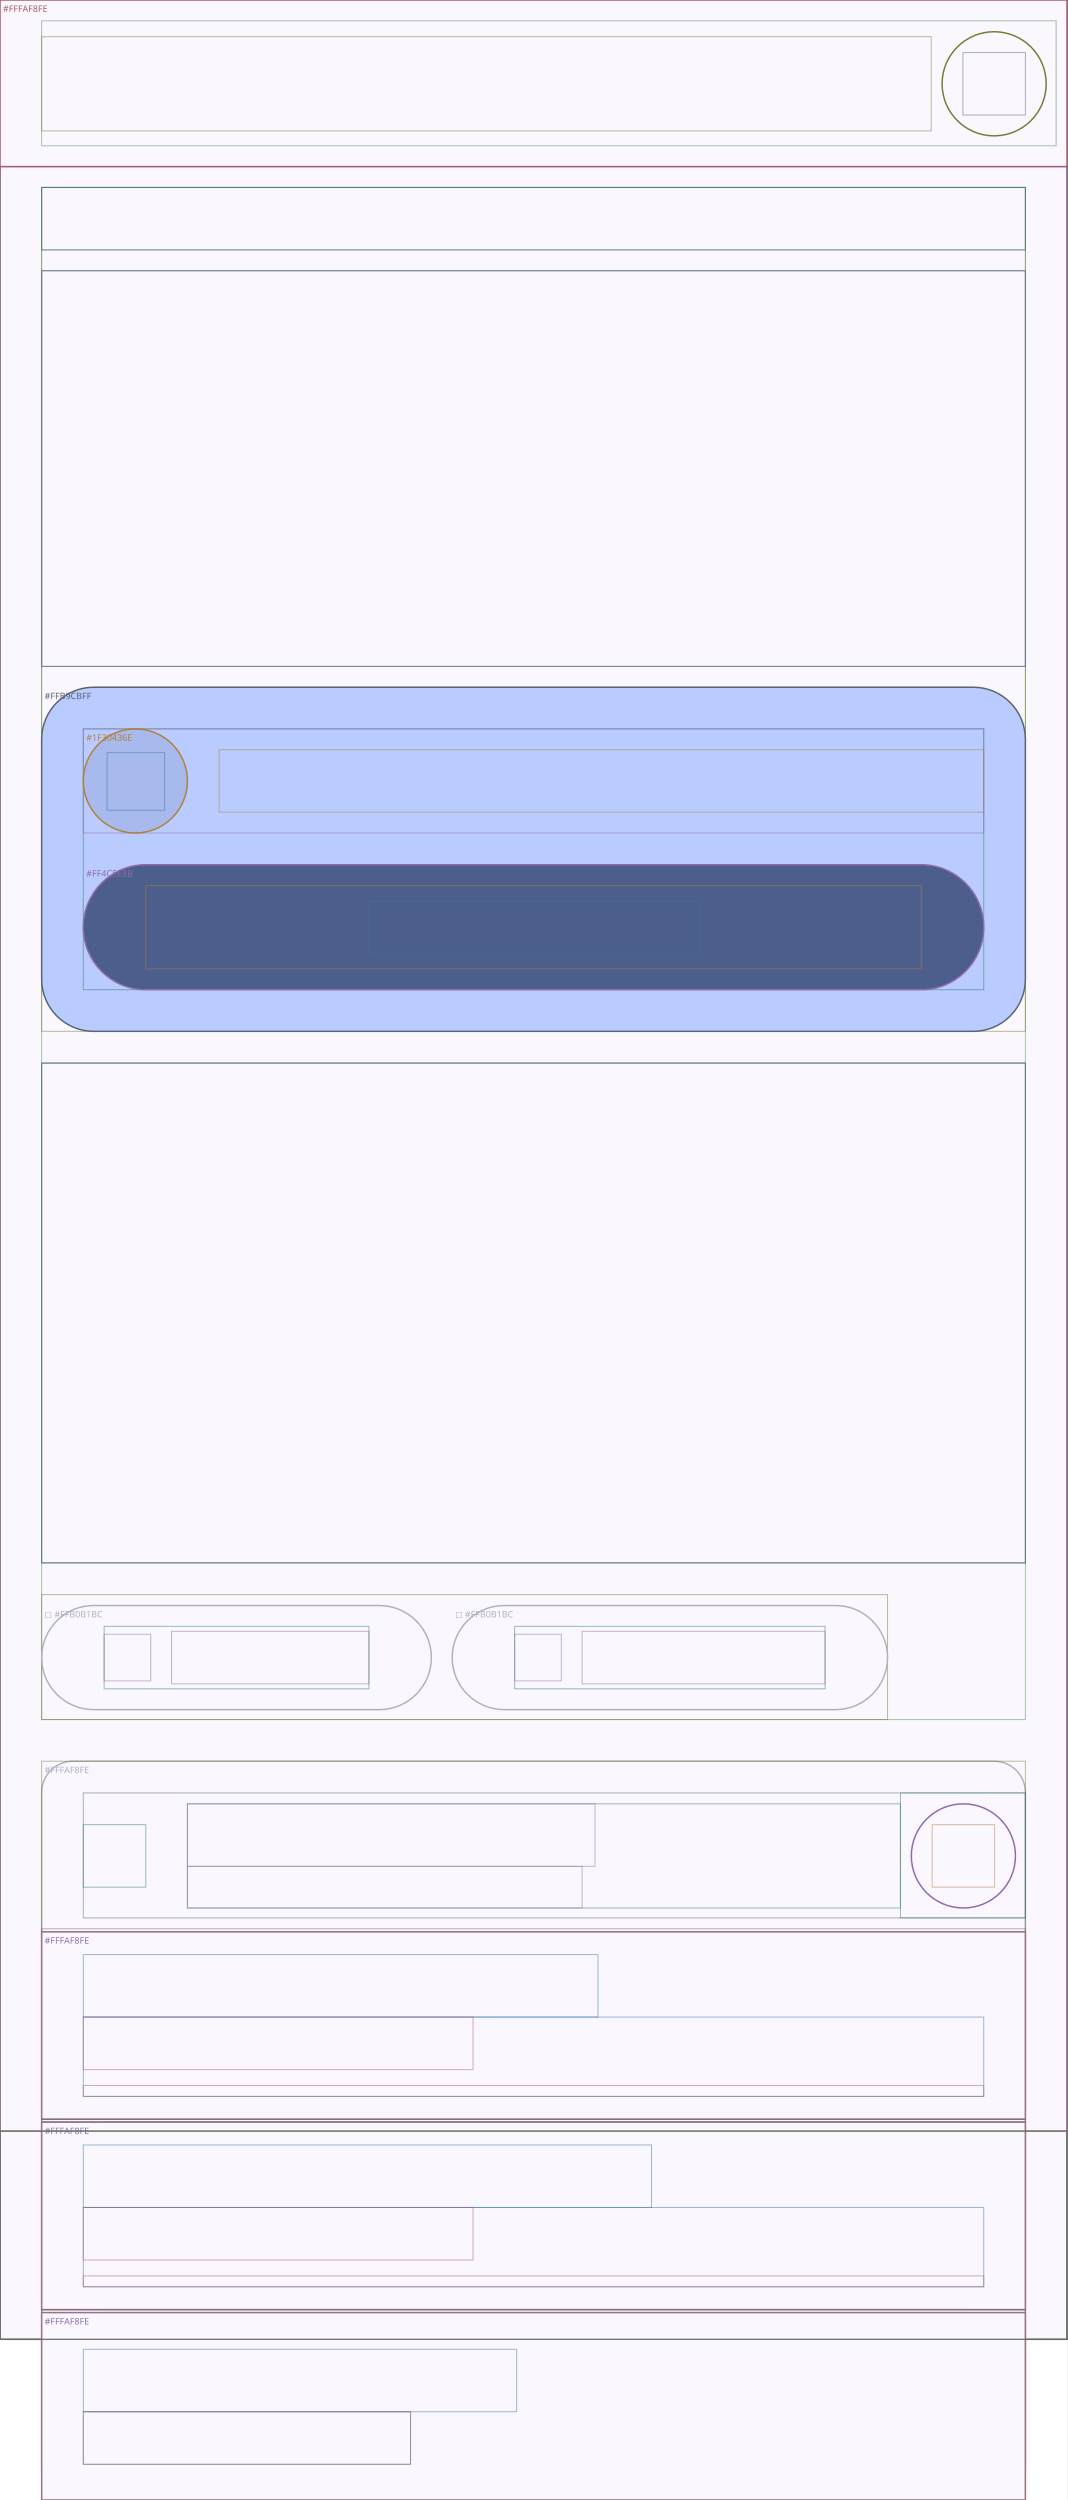
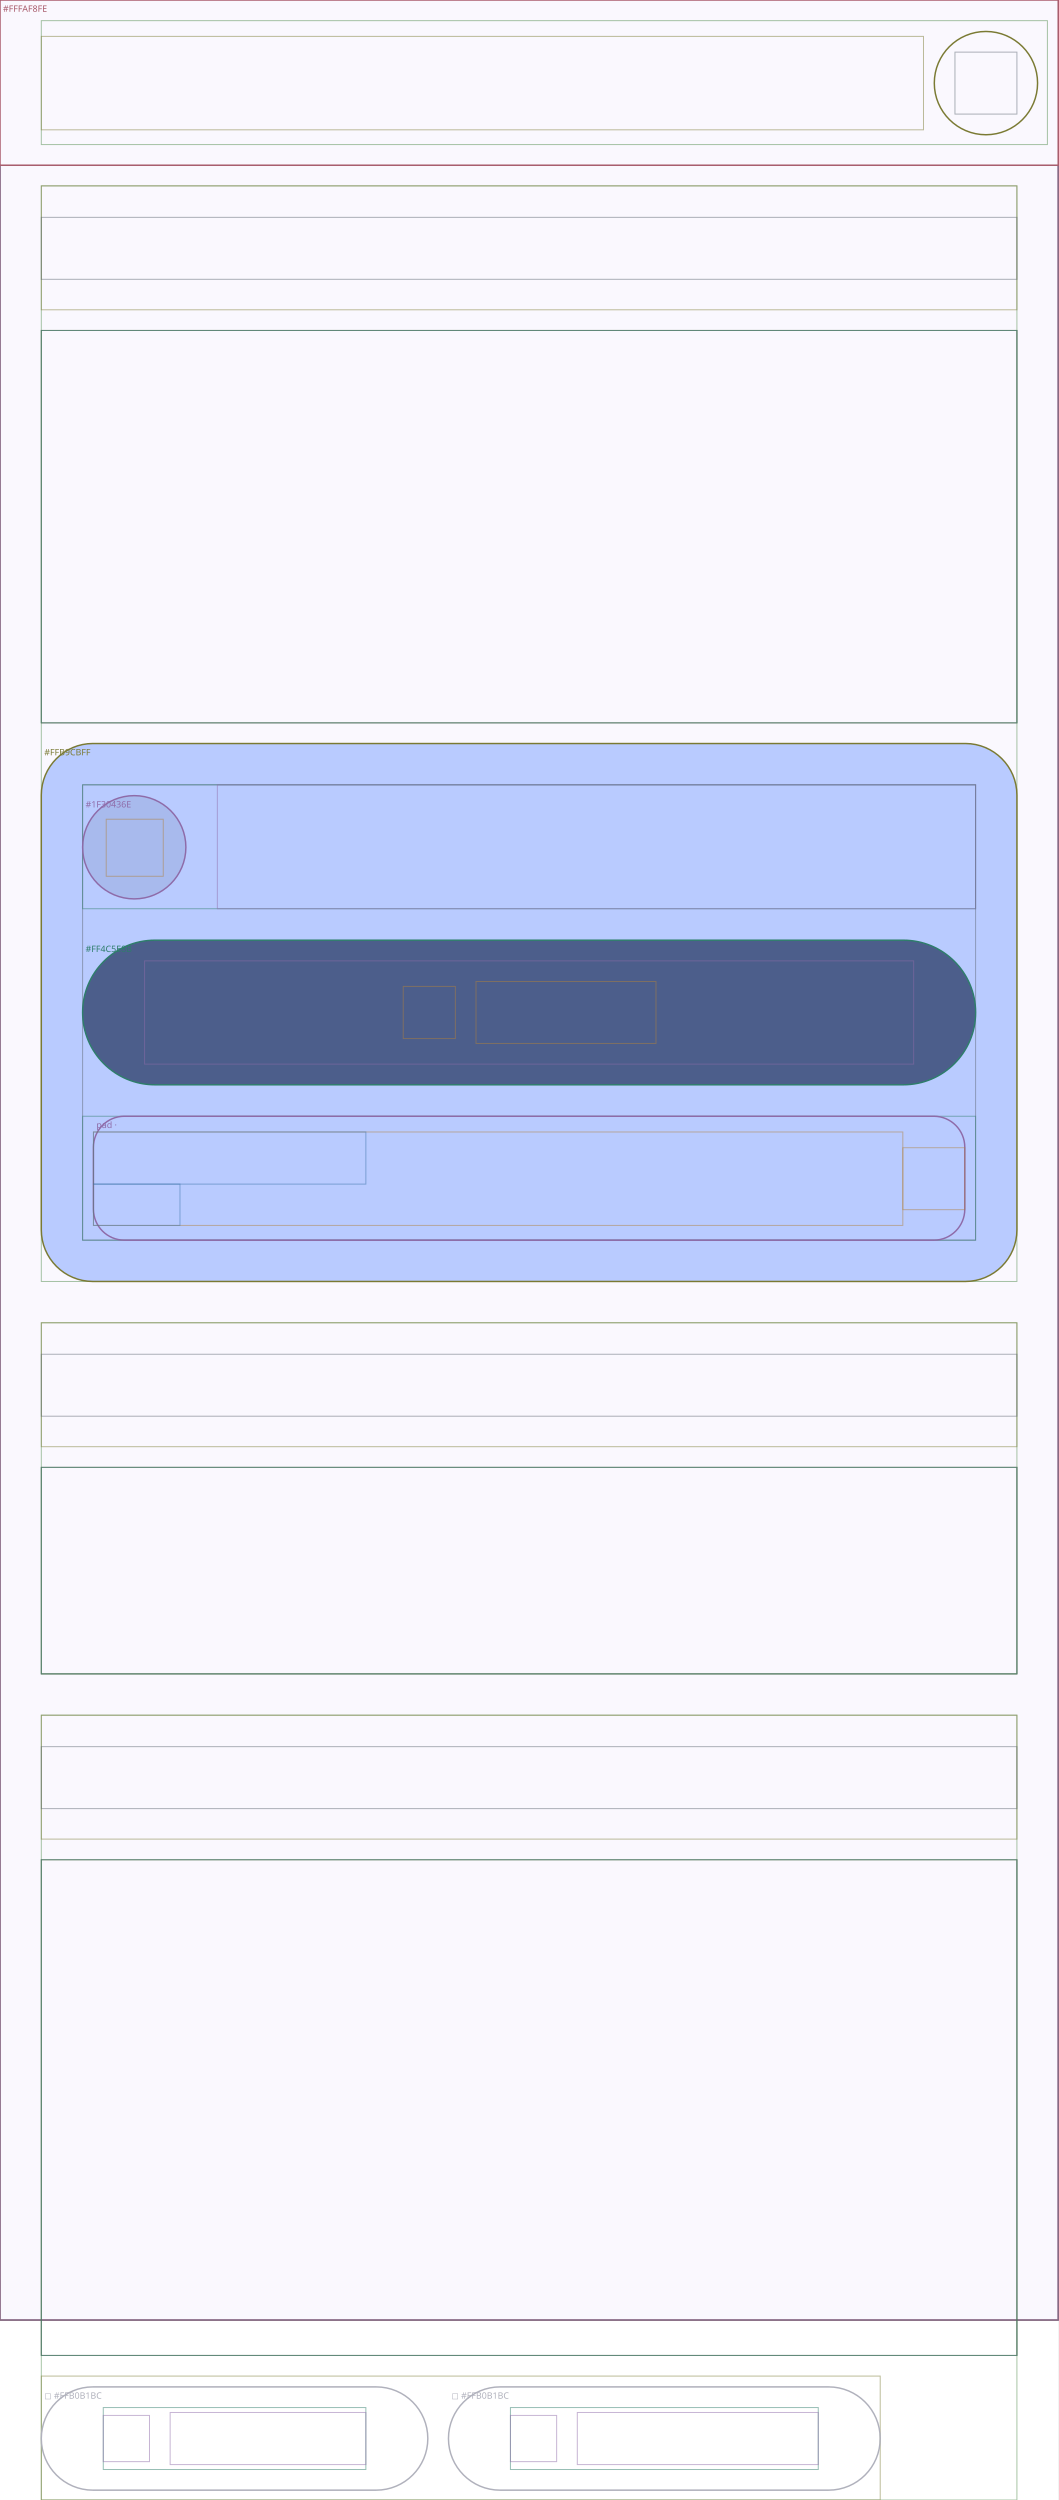
- <svg xmlns="http://www.w3.org/2000/svg" viewBox="0 0 1076 2521" width="1076" height="2521" role="img" aria-label="composeApp/HomeReadyToCopyPreview layout wireframe">
-   <rect width="1076" height="2521" fill="#ffffff" />
+ <svg xmlns="http://www.w3.org/2000/svg" viewBox="0 0 1076 2542" width="1076" height="2542" role="img" aria-label="composeApp/HomeReadyToCopyPreview layout wireframe">
+   <rect width="1076" height="2542" fill="#ffffff" />
  <g>
    <rect x="0" y="0" width="1076" height="2359" fill="none" fill-opacity="0" stroke="#5B6470" stroke-width="1" stroke-opacity="0.5" />
  </g>
  <g>
    <rect x="0" y="0" width="1076" height="2359" fill="none" fill-opacity="0" stroke="#2E7D6B" stroke-width="1" stroke-opacity="0.5" />
  </g>
  <g>
    <rect x="0" y="0" width="1076" height="2359" fill="#FAF8FE" fill-opacity="1" stroke="#8E6BA8" stroke-width="1.5" stroke-opacity="1" />
    <text x="3" y="12" font-family="system-ui, sans-serif" font-size="9" fill="#8E6BA8">#FFFAF8FE</text>
  </g>
  <g>
    <rect x="0" y="0" width="1076" height="2359" fill="none" fill-opacity="0" stroke="#B0813B" stroke-width="1" stroke-opacity="0.5" />
  </g>
  <g>
    <rect x="0" y="0" width="1076" height="2359" fill="none" fill-opacity="0" stroke="#3B72A8" stroke-width="1" stroke-opacity="0.5" />
  </g>
  <g>
-     <rect x="0" y="168" width="1076" height="1981" fill="none" fill-opacity="0" stroke="#A85B6B" stroke-width="1" stroke-opacity="0.5" />
+     <rect x="0" y="168" width="1076" height="2191" fill="none" fill-opacity="0" stroke="#A85B6B" stroke-width="1" stroke-opacity="0.5" />
  </g>
  <g>
-     <rect x="42" y="189" width="992" height="1545" fill="none" fill-opacity="0" stroke="#4F8A4A" stroke-width="1" stroke-opacity="0.5" />
+     <rect x="42" y="189" width="992" height="1114" fill="none" fill-opacity="0" stroke="#4F8A4A" stroke-width="1" stroke-opacity="0.5" />
  </g>
  <g>
-     <rect x="42" y="189" width="992" height="851" fill="none" fill-opacity="0" stroke="#7A7A33" stroke-width="1" stroke-opacity="0.5" />
+     <rect x="42" y="189" width="992" height="126" fill="none" fill-opacity="0" stroke="#7A7A33" stroke-width="1" stroke-opacity="0.5" />
  </g>
  <g>
-     <rect x="42" y="189" width="992" height="63" fill="none" fill-opacity="0" stroke="#5B6470" stroke-width="1" stroke-opacity="0.5" />
+     <rect x="42" y="221" width="992" height="63" fill="none" fill-opacity="0" stroke="#5B6470" stroke-width="1" stroke-opacity="0.5" />
  </g>
  <g>
-     <rect x="42" y="189" width="992" height="63" fill="none" fill-opacity="0" stroke="#2E7D6B" stroke-width="1" stroke-opacity="0.5" />
+     <rect x="42" y="336" width="992" height="399" fill="none" fill-opacity="0" stroke="#7A7A33" stroke-width="1" stroke-opacity="0.5" />
  </g>
  <g>
-     <rect x="42" y="273" width="992" height="399" fill="none" fill-opacity="0" stroke="#5B6470" stroke-width="1" stroke-opacity="0.5" />
+     <rect x="42" y="336" width="992" height="399" fill="none" fill-opacity="0" stroke="#5B6470" stroke-width="1" stroke-opacity="0.5" />
  </g>
  <g>
-     <rect x="42" y="273" width="992" height="399" fill="none" fill-opacity="0" stroke="#2E7D6B" stroke-width="1" stroke-opacity="0.5" />
+     <rect x="42" y="336" width="992" height="399" fill="none" fill-opacity="0" stroke="#2E7D6B" stroke-width="1" stroke-opacity="0.5" />
  </g>
  <g>
-     <rect x="42" y="273" width="992" height="399" fill="none" fill-opacity="0" stroke="#8E6BA8" stroke-width="1" stroke-opacity="0.5" />
+     <path d="M94.5,756 H981.5 A52.5,52.5 0 0 1 1034,808.5 V1250.5 A52.5,52.5 0 0 1 981.5,1303 H94.5 A52.5,52.5 0 0 1 42,1250.5 V808.5 A52.5,52.5 0 0 1 94.5,756 Z" fill="#B9CBFF" fill-opacity="1" stroke="#7A7A33" stroke-width="1.5" stroke-opacity="1" />
+     <text x="45" y="768" font-family="system-ui, sans-serif" font-size="9" fill="#7A7A33">#FFB9CBFF</text>
  </g>
  <g>
-     <path d="M94.5,693 H981.5 A52.5,52.5 0 0 1 1034,745.5 V987.5 A52.5,52.5 0 0 1 981.5,1040 H94.5 A52.5,52.5 0 0 1 42,987.5 V745.5 A52.5,52.5 0 0 1 94.5,693 Z" fill="#B9CBFF" fill-opacity="1" stroke="#5B6470" stroke-width="1.5" stroke-opacity="1" />
-     <text x="45" y="705" font-family="system-ui, sans-serif" font-size="9" fill="#5B6470">#FFB9CBFF</text>
+     <rect x="84" y="798" width="908" height="463" fill="none" fill-opacity="0" stroke="#5B6470" stroke-width="1" stroke-opacity="0.5" />
  </g>
  <g>
-     <rect x="84" y="735" width="908" height="263" fill="none" fill-opacity="0" stroke="#2E7D6B" stroke-width="1" stroke-opacity="0.5" />
+     <rect x="84" y="798" width="908" height="126" fill="none" fill-opacity="0" stroke="#2E7D6B" stroke-width="1" stroke-opacity="0.5" />
  </g>
  <g>
-     <rect x="84" y="735" width="908" height="105" fill="none" fill-opacity="0" stroke="#8E6BA8" stroke-width="1" stroke-opacity="0.5" />
+     <path d="M136.5,809 H136.5 A52.5,52.5 0 0 1 189,861.5 V861.5 A52.5,52.5 0 0 1 136.5,914 H136.5 A52.5,52.5 0 0 1 84,861.5 V861.5 A52.5,52.5 0 0 1 136.5,809 Z" fill="#30436E" fill-opacity="0.122" stroke="#8E6BA8" stroke-width="1.5" stroke-opacity="1" />
+     <text x="87" y="821" font-family="system-ui, sans-serif" font-size="9" fill="#8E6BA8">#1F30436E</text>
  </g>
  <g>
-     <path d="M136.5,735 H136.5 A52.5,52.5 0 0 1 189,787.5 V787.5 A52.5,52.5 0 0 1 136.5,840 H136.5 A52.5,52.5 0 0 1 84,787.5 V787.5 A52.5,52.5 0 0 1 136.5,735 Z" fill="#30436E" fill-opacity="0.122" stroke="#B0813B" stroke-width="1.5" stroke-opacity="1" />
-     <text x="87" y="747" font-family="system-ui, sans-serif" font-size="9" fill="#B0813B">#1F30436E</text>
+     <rect x="108" y="833" width="58" height="58" fill="none" fill-opacity="0" stroke="#B0813B" stroke-width="1" stroke-opacity="0.5" />
  </g>
  <g>
-     <rect x="108" y="759" width="58" height="58" fill="none" fill-opacity="0" stroke="#3B72A8" stroke-width="1" stroke-opacity="0.5" />
+     <rect x="221" y="798" width="771" height="126" fill="none" fill-opacity="0" stroke="#8E6BA8" stroke-width="1" stroke-opacity="0.5" />
  </g>
  <g>
-     <rect x="221" y="756" width="771" height="63" fill="none" fill-opacity="0" stroke="#B0813B" stroke-width="1" stroke-opacity="0.5" />
+     <path d="M157.5,956 H918.5 A73.5,73.5 0 0 1 992,1029.5 V1029.5 A73.5,73.5 0 0 1 918.5,1103 H157.5 A73.5,73.5 0 0 1 84,1029.5 V1029.5 A73.5,73.5 0 0 1 157.5,956 Z" fill="#4C5E8B" fill-opacity="1" stroke="#2E7D6B" stroke-width="1.5" stroke-opacity="1" />
+     <text x="87" y="968" font-family="system-ui, sans-serif" font-size="9" fill="#2E7D6B">#FF4C5E8B</text>
  </g>
  <g>
-     <path d="M147,872 H929 A63,63 0 0 1 992,935 V935 A63,63 0 0 1 929,998 H147 A63,63 0 0 1 84,935 V935 A63,63 0 0 1 147,872 Z" fill="#4C5E8B" fill-opacity="1" stroke="#8E6BA8" stroke-width="1.5" stroke-opacity="1" />
-     <text x="87" y="884" font-family="system-ui, sans-serif" font-size="9" fill="#8E6BA8">#FF4C5E8B</text>
+     <rect x="147" y="977" width="782" height="105" fill="none" fill-opacity="0" stroke="#8E6BA8" stroke-width="1" stroke-opacity="0.5" />
  </g>
  <g>
-     <rect x="147" y="893" width="782" height="84" fill="none" fill-opacity="0" stroke="#B0813B" stroke-width="1" stroke-opacity="0.5" />
+     <rect x="410" y="1003" width="53" height="53" fill="none" fill-opacity="0" stroke="#B0813B" stroke-width="1" stroke-opacity="0.5" />
  </g>
  <g>
-     <rect x="372" y="909" width="333" height="53" fill="none" fill-opacity="0" stroke="#3B72A8" stroke-width="1" stroke-opacity="0.5" />
+     <rect x="484" y="998" width="183" height="63" fill="none" fill-opacity="0" stroke="#B0813B" stroke-width="1" stroke-opacity="0.5" />
  </g>
  <g>
-     <rect x="42" y="1072" width="992" height="504" fill="none" fill-opacity="0" stroke="#7A7A33" stroke-width="1" stroke-opacity="0.5" />
+     <rect x="84" y="1135" width="908" height="126" fill="none" fill-opacity="0" stroke="#2E7D6B" stroke-width="1" stroke-opacity="0.5" />
  </g>
  <g>
-     <rect x="42" y="1072" width="992" height="504" fill="none" fill-opacity="0" stroke="#5B6470" stroke-width="1" stroke-opacity="0.5" />
+     <path d="M126.5,1135 H949.5 A31.5,31.5 0 0 1 981,1166.5 V1229.5 A31.5,31.5 0 0 1 949.5,1261 H126.5 A31.5,31.5 0 0 1 95,1229.5 V1166.5 A31.5,31.5 0 0 1 126.5,1135 Z" fill="none" fill-opacity="0" stroke="#8E6BA8" stroke-width="1.5" stroke-opacity="1" />
+     <text x="98" y="1147" font-family="system-ui, sans-serif" font-size="9" fill="#8E6BA8">pad ·</text>
  </g>
  <g>
-     <rect x="42" y="1072" width="992" height="504" fill="none" fill-opacity="0" stroke="#2E7D6B" stroke-width="1" stroke-opacity="0.5" />
+     <rect x="95" y="1151" width="823" height="95" fill="none" fill-opacity="0" stroke="#B0813B" stroke-width="1" stroke-opacity="0.5" />
  </g>
  <g>
-     <rect x="42" y="1608" width="853" height="126" fill="none" fill-opacity="0" stroke="#7A7A33" stroke-width="1" stroke-opacity="0.5" />
+     <rect x="95" y="1151" width="277" height="53" fill="none" fill-opacity="0" stroke="#3B72A8" stroke-width="1" stroke-opacity="0.5" />
  </g>
  <g>
-     <path d="M94.5,1619 H382.5 A52.5,52.5 0 0 1 435,1671.5 V1671.5 A52.5,52.5 0 0 1 382.5,1724 H94.5 A52.5,52.5 0 0 1 42,1671.5 V1671.5 A52.5,52.5 0 0 1 94.5,1619 Z" fill="none" fill-opacity="0" stroke="#B0B1BC" stroke-width="1.5" stroke-opacity="1" />
-     <text x="45" y="1631" font-family="system-ui, sans-serif" font-size="9" fill="#B0B1BC">◻ #FFB0B1BC</text>
+     <rect x="95" y="1204" width="88" height="42" fill="none" fill-opacity="0" stroke="#3B72A8" stroke-width="1" stroke-opacity="0.5" />
  </g>
  <g>
-     <rect x="105" y="1640" width="267" height="63" fill="none" fill-opacity="0" stroke="#2E7D6B" stroke-width="1" stroke-opacity="0.5" />
+     <rect x="918" y="1167" width="63" height="63" fill="none" fill-opacity="0" stroke="#B0813B" stroke-width="1" stroke-opacity="0.5" />
  </g>
  <g>
-     <rect x="105" y="1648" width="47" height="47" fill="none" fill-opacity="0" stroke="#8E6BA8" stroke-width="1" stroke-opacity="0.5" />
+     <rect x="42" y="1345" width="992" height="357" fill="none" fill-opacity="0" stroke="#4F8A4A" stroke-width="1" stroke-opacity="0.5" />
  </g>
  <g>
-     <rect x="173" y="1645" width="199" height="53" fill="none" fill-opacity="0" stroke="#8E6BA8" stroke-width="1" stroke-opacity="0.5" />
+     <rect x="42" y="1345" width="992" height="126" fill="none" fill-opacity="0" stroke="#7A7A33" stroke-width="1" stroke-opacity="0.5" />
  </g>
  <g>
-     <path d="M508.5,1619 H842.5 A52.5,52.5 0 0 1 895,1671.5 V1671.5 A52.5,52.5 0 0 1 842.5,1724 H508.5 A52.5,52.5 0 0 1 456,1671.5 V1671.5 A52.5,52.5 0 0 1 508.5,1619 Z" fill="none" fill-opacity="0" stroke="#B0B1BC" stroke-width="1.5" stroke-opacity="1" />
-     <text x="459" y="1631" font-family="system-ui, sans-serif" font-size="9" fill="#B0B1BC">◻ #FFB0B1BC</text>
+     <rect x="42" y="1377" width="992" height="63" fill="none" fill-opacity="0" stroke="#5B6470" stroke-width="1" stroke-opacity="0.5" />
  </g>
  <g>
-     <rect x="519" y="1640" width="313" height="63" fill="none" fill-opacity="0" stroke="#2E7D6B" stroke-width="1" stroke-opacity="0.5" />
+     <rect x="42" y="1492" width="992" height="210" fill="none" fill-opacity="0" stroke="#7A7A33" stroke-width="1" stroke-opacity="0.5" />
  </g>
  <g>
-     <rect x="519" y="1648" width="47" height="47" fill="none" fill-opacity="0" stroke="#8E6BA8" stroke-width="1" stroke-opacity="0.5" />
+     <rect x="42" y="1492" width="992" height="210" fill="none" fill-opacity="0" stroke="#5B6470" stroke-width="1" stroke-opacity="0.5" />
  </g>
  <g>
-     <rect x="587" y="1645" width="245" height="53" fill="none" fill-opacity="0" stroke="#8E6BA8" stroke-width="1" stroke-opacity="0.5" />
+     <rect x="42" y="1492" width="992" height="210" fill="none" fill-opacity="0" stroke="#2E7D6B" stroke-width="1" stroke-opacity="0.5" />
  </g>
  <g>
-     <path d="M73.5,1776 H1002.5 A31.5,31.5 0 0 1 1034,1807.5 V2489.5 A31.5,31.5 0 0 1 1002.5,2521 H73.5 A31.5,31.5 0 0 1 42,2489.5 V1807.5 A31.5,31.5 0 0 1 73.5,1776 Z" fill="#FAF8FE" fill-opacity="1" stroke="#B0B1BC" stroke-width="1.5" stroke-opacity="1" />
-     <text x="45" y="1788" font-family="system-ui, sans-serif" font-size="9" fill="#B0B1BC">#FFFAF8FE</text>
+     <rect x="42" y="1744" width="992" height="798" fill="none" fill-opacity="0" stroke="#4F8A4A" stroke-width="1" stroke-opacity="0.5" />
  </g>
  <g>
-     <rect x="42" y="1776" width="992" height="745" fill="none" fill-opacity="0" stroke="#7A7A33" stroke-width="1" stroke-opacity="0.5" />
+     <rect x="42" y="1744" width="992" height="126" fill="none" fill-opacity="0" stroke="#7A7A33" stroke-width="1" stroke-opacity="0.5" />
  </g>
  <g>
-     <rect x="84" y="1808" width="950" height="126" fill="none" fill-opacity="0" stroke="#5B6470" stroke-width="1" stroke-opacity="0.5" />
+     <rect x="42" y="1776" width="992" height="63" fill="none" fill-opacity="0" stroke="#5B6470" stroke-width="1" stroke-opacity="0.5" />
  </g>
  <g>
-     <rect x="84" y="1840" width="63" height="63" fill="none" fill-opacity="0" stroke="#2E7D6B" stroke-width="1" stroke-opacity="0.5" />
+     <rect x="42" y="1891" width="992" height="504" fill="none" fill-opacity="0" stroke="#7A7A33" stroke-width="1" stroke-opacity="0.5" />
  </g>
  <g>
-     <rect x="189" y="1819" width="719" height="105" fill="none" fill-opacity="0" stroke="#2E7D6B" stroke-width="1" stroke-opacity="0.5" />
+     <rect x="42" y="1891" width="992" height="504" fill="none" fill-opacity="0" stroke="#5B6470" stroke-width="1" stroke-opacity="0.5" />
  </g>
  <g>
-     <rect x="189" y="1819" width="411" height="63" fill="none" fill-opacity="0" stroke="#8E6BA8" stroke-width="1" stroke-opacity="0.5" />
+     <rect x="42" y="1891" width="992" height="504" fill="none" fill-opacity="0" stroke="#2E7D6B" stroke-width="1" stroke-opacity="0.5" />
  </g>
  <g>
-     <rect x="189" y="1882" width="398" height="42" fill="none" fill-opacity="0" stroke="#8E6BA8" stroke-width="1" stroke-opacity="0.5" />
+     <rect x="42" y="2416" width="853" height="126" fill="none" fill-opacity="0" stroke="#7A7A33" stroke-width="1" stroke-opacity="0.5" />
  </g>
  <g>
-     <rect x="908" y="1808" width="126" height="126" fill="none" fill-opacity="0" stroke="#2E7D6B" stroke-width="1" stroke-opacity="0.5" />
+     <path d="M94.5,2427 H382.5 A52.5,52.5 0 0 1 435,2479.5 V2479.5 A52.5,52.5 0 0 1 382.5,2532 H94.5 A52.5,52.5 0 0 1 42,2479.5 V2479.5 A52.5,52.5 0 0 1 94.5,2427 Z" fill="none" fill-opacity="0" stroke="#B0B1BC" stroke-width="1.5" stroke-opacity="1" />
+     <text x="45" y="2439" font-family="system-ui, sans-serif" font-size="9" fill="#B0B1BC">◻ #FFB0B1BC</text>
  </g>
  <g>
-     <path d="M971.5,1819 H971.5 A52.5,52.5 0 0 1 1024,1871.5 V1871.5 A52.5,52.5 0 0 1 971.5,1924 H971.5 A52.5,52.5 0 0 1 919,1871.5 V1871.5 A52.5,52.5 0 0 1 971.5,1819 Z" fill="none" fill-opacity="0" stroke="#8E6BA8" stroke-width="1.5" stroke-opacity="1" />
+     <rect x="105" y="2448" width="267" height="63" fill="none" fill-opacity="0" stroke="#2E7D6B" stroke-width="1" stroke-opacity="0.5" />
  </g>
  <g>
-     <rect x="940" y="1840" width="63" height="63" fill="none" fill-opacity="0" stroke="#B0813B" stroke-width="1" stroke-opacity="0.5" />
+     <rect x="105" y="2456" width="47" height="47" fill="none" fill-opacity="0" stroke="#8E6BA8" stroke-width="1" stroke-opacity="0.5" />
  </g>
  <g>
-     <rect x="42" y="1945" width="992" height="3" fill="none" fill-opacity="0" stroke="#5B6470" stroke-width="1" stroke-opacity="0.5" />
+     <rect x="173" y="2453" width="199" height="53" fill="none" fill-opacity="0" stroke="#8E6BA8" stroke-width="1" stroke-opacity="0.5" />
  </g>
  <g>
-     <rect x="42" y="1948" width="992" height="189" fill="none" fill-opacity="0" stroke="#5B6470" stroke-width="1" stroke-opacity="0.5" />
+     <path d="M508.5,2427 H842.5 A52.5,52.5 0 0 1 895,2479.5 V2479.5 A52.5,52.5 0 0 1 842.5,2532 H508.5 A52.5,52.5 0 0 1 456,2479.5 V2479.5 A52.5,52.5 0 0 1 508.5,2427 Z" fill="none" fill-opacity="0" stroke="#B0B1BC" stroke-width="1.5" stroke-opacity="1" />
+     <text x="459" y="2439" font-family="system-ui, sans-serif" font-size="9" fill="#B0B1BC">◻ #FFB0B1BC</text>
  </g>
  <g>
-     <rect x="42" y="1948" width="992" height="189" fill="none" fill-opacity="0" stroke="#2E7D6B" stroke-width="1" stroke-opacity="0.5" />
+     <rect x="519" y="2448" width="313" height="63" fill="none" fill-opacity="0" stroke="#2E7D6B" stroke-width="1" stroke-opacity="0.5" />
  </g>
  <g>
-     <rect x="105" y="1948" width="866" height="189" fill="none" fill-opacity="0" stroke="#8E6BA8" stroke-width="1" stroke-opacity="0.5" />
+     <rect x="519" y="2456" width="47" height="47" fill="none" fill-opacity="0" stroke="#8E6BA8" stroke-width="1" stroke-opacity="0.5" />
  </g>
  <g>
-     <rect x="42" y="1948" width="992" height="189" fill="none" fill-opacity="0" stroke="#2E7D6B" stroke-width="1" stroke-opacity="0.5" />
-   </g>
-   <g>
-     <rect x="42" y="1948" width="992" height="189" fill="#FAF8FE" fill-opacity="1" stroke="#8E6BA8" stroke-width="1.5" stroke-opacity="1" />
-     <text x="45" y="1960" font-family="system-ui, sans-serif" font-size="9" fill="#8E6BA8">#FFFAF8FE</text>
-   </g>
-   <g>
-     <rect x="42" y="1948" width="992" height="189" fill="none" fill-opacity="0" stroke="#B0813B" stroke-width="1" stroke-opacity="0.5" />
-   </g>
-   <g>
-     <rect x="84" y="1971" width="519" height="63" fill="none" fill-opacity="0" stroke="#3B72A8" stroke-width="1" stroke-opacity="0.5" />
-   </g>
-   <g>
-     <rect x="84" y="2034" width="908" height="80" fill="none" fill-opacity="0" stroke="#3B72A8" stroke-width="1" stroke-opacity="0.5" />
-   </g>
-   <g>
-     <rect x="84" y="2034" width="393" height="53" fill="none" fill-opacity="0" stroke="#A85B6B" stroke-width="1" stroke-opacity="0.5" />
-   </g>
-   <g>
-     <rect x="84" y="2103" width="908" height="11" fill="none" fill-opacity="0" stroke="#A85B6B" stroke-width="1" stroke-opacity="0.5" />
-   </g>
-   <g>
-     <rect x="42" y="2137" width="992" height="3" fill="none" fill-opacity="0" stroke="#5B6470" stroke-width="1" stroke-opacity="0.5" />
-   </g>
-   <g>
-     <rect x="42" y="2140" width="992" height="189" fill="none" fill-opacity="0" stroke="#5B6470" stroke-width="1" stroke-opacity="0.5" />
-   </g>
-   <g>
-     <rect x="42" y="2140" width="992" height="189" fill="none" fill-opacity="0" stroke="#2E7D6B" stroke-width="1" stroke-opacity="0.5" />
-   </g>
-   <g>
-     <rect x="105" y="2140" width="866" height="189" fill="none" fill-opacity="0" stroke="#8E6BA8" stroke-width="1" stroke-opacity="0.5" />
-   </g>
-   <g>
-     <rect x="42" y="2140" width="992" height="189" fill="none" fill-opacity="0" stroke="#2E7D6B" stroke-width="1" stroke-opacity="0.5" />
-   </g>
-   <g>
-     <rect x="42" y="2140" width="992" height="189" fill="#FAF8FE" fill-opacity="1" stroke="#8E6BA8" stroke-width="1.5" stroke-opacity="1" />
-     <text x="45" y="2152" font-family="system-ui, sans-serif" font-size="9" fill="#8E6BA8">#FFFAF8FE</text>
-   </g>
-   <g>
-     <rect x="42" y="2140" width="992" height="189" fill="none" fill-opacity="0" stroke="#B0813B" stroke-width="1" stroke-opacity="0.5" />
-   </g>
-   <g>
-     <rect x="84" y="2163" width="573" height="63" fill="none" fill-opacity="0" stroke="#3B72A8" stroke-width="1" stroke-opacity="0.5" />
-   </g>
-   <g>
-     <rect x="84" y="2226" width="908" height="80" fill="none" fill-opacity="0" stroke="#3B72A8" stroke-width="1" stroke-opacity="0.5" />
-   </g>
-   <g>
-     <rect x="84" y="2226" width="393" height="53" fill="none" fill-opacity="0" stroke="#A85B6B" stroke-width="1" stroke-opacity="0.5" />
-   </g>
-   <g>
-     <rect x="84" y="2295" width="908" height="11" fill="none" fill-opacity="0" stroke="#A85B6B" stroke-width="1" stroke-opacity="0.5" />
-   </g>
-   <g>
-     <rect x="42" y="2329" width="992" height="3" fill="none" fill-opacity="0" stroke="#5B6470" stroke-width="1" stroke-opacity="0.5" />
-   </g>
-   <g>
-     <rect x="42" y="2332" width="992" height="189" fill="none" fill-opacity="0" stroke="#5B6470" stroke-width="1" stroke-opacity="0.5" />
-   </g>
-   <g>
-     <rect x="42" y="2332" width="992" height="189" fill="none" fill-opacity="0" stroke="#2E7D6B" stroke-width="1" stroke-opacity="0.5" />
-   </g>
-   <g>
-     <rect x="105" y="2332" width="866" height="189" fill="none" fill-opacity="0" stroke="#8E6BA8" stroke-width="1" stroke-opacity="0.5" />
-   </g>
-   <g>
-     <rect x="42" y="2332" width="992" height="189" fill="none" fill-opacity="0" stroke="#2E7D6B" stroke-width="1" stroke-opacity="0.5" />
-   </g>
-   <g>
-     <rect x="42" y="2332" width="992" height="189" fill="#FAF8FE" fill-opacity="1" stroke="#8E6BA8" stroke-width="1.5" stroke-opacity="1" />
-     <text x="45" y="2344" font-family="system-ui, sans-serif" font-size="9" fill="#8E6BA8">#FFFAF8FE</text>
-   </g>
-   <g>
-     <rect x="42" y="2332" width="992" height="189" fill="none" fill-opacity="0" stroke="#B0813B" stroke-width="1" stroke-opacity="0.5" />
-   </g>
-   <g>
-     <rect x="84" y="2369" width="437" height="63" fill="none" fill-opacity="0" stroke="#3B72A8" stroke-width="1" stroke-opacity="0.5" />
-   </g>
-   <g>
-     <rect x="84" y="2432" width="330" height="53" fill="none" fill-opacity="0" stroke="#3B72A8" stroke-width="1" stroke-opacity="0.5" />
-   </g>
-   <g>
-     <rect x="84" y="2432" width="330" height="53" fill="none" fill-opacity="0" stroke="#A85B6B" stroke-width="1" stroke-opacity="0.5" />
+     <rect x="587" y="2453" width="245" height="53" fill="none" fill-opacity="0" stroke="#8E6BA8" stroke-width="1" stroke-opacity="0.5" />
  </g>
  <g>
    <rect x="0" y="0" width="1076" height="168" fill="none" fill-opacity="0" stroke="#3B72A8" stroke-width="1" stroke-opacity="0.5" />
  </g>
  <g>
    <rect x="0" y="0" width="1076" height="168" fill="#FAF8FE" fill-opacity="1" stroke="#A85B6B" stroke-width="1.5" stroke-opacity="1" />
    <text x="3" y="12" font-family="system-ui, sans-serif" font-size="9" fill="#A85B6B">#FFFAF8FE</text>
  </g>
  <g>
    <rect x="42" y="21" width="1023" height="126" fill="none" fill-opacity="0" stroke="#4F8A4A" stroke-width="1" stroke-opacity="0.5" />
  </g>
  <g>
    <rect x="42" y="37" width="897" height="95" fill="none" fill-opacity="0" stroke="#7A7A33" stroke-width="1" stroke-opacity="0.5" />
  </g>
  <g>
    <path d="M1002.5,32 H1002.5 A52.5,52.5 0 0 1 1055,84.5 V84.5 A52.5,52.5 0 0 1 1002.5,137 H1002.5 A52.5,52.5 0 0 1 950,84.5 V84.5 A52.5,52.5 0 0 1 1002.5,32 Z" fill="none" fill-opacity="0" stroke="#7A7A33" stroke-width="1.5" stroke-opacity="1" />
  </g>
  <g>
    <rect x="971" y="53" width="63" height="63" fill="none" fill-opacity="0" stroke="#5B6470" stroke-width="1" stroke-opacity="0.5" />
  </g>
-   <g>
-     <rect x="0" y="2149" width="1076" height="210" fill="none" fill-opacity="0" stroke="#3B72A8" stroke-width="1" stroke-opacity="0.5" />
-   </g>
-   <g>
-     <rect x="0" y="2149" width="1076" height="210" fill="none" fill-opacity="0" stroke="#A85B6B" stroke-width="1" stroke-opacity="0.5" />
-   </g>
-   <g>
-     <rect x="0" y="2149" width="1076" height="210" fill="none" fill-opacity="0" stroke="#4F8A4A" stroke-width="1" stroke-opacity="0.5" />
-   </g>
-   <g>
-     <rect x="0" y="2149" width="1076" height="210" fill="none" fill-opacity="0" stroke="#7A7A33" stroke-width="1" stroke-opacity="0.5" />
-   </g>
-   <g>
-     <rect x="0" y="2149" width="1076" height="210" fill="none" fill-opacity="0" stroke="#5B6470" stroke-width="1" stroke-opacity="0.5" />
-   </g>
</svg>
